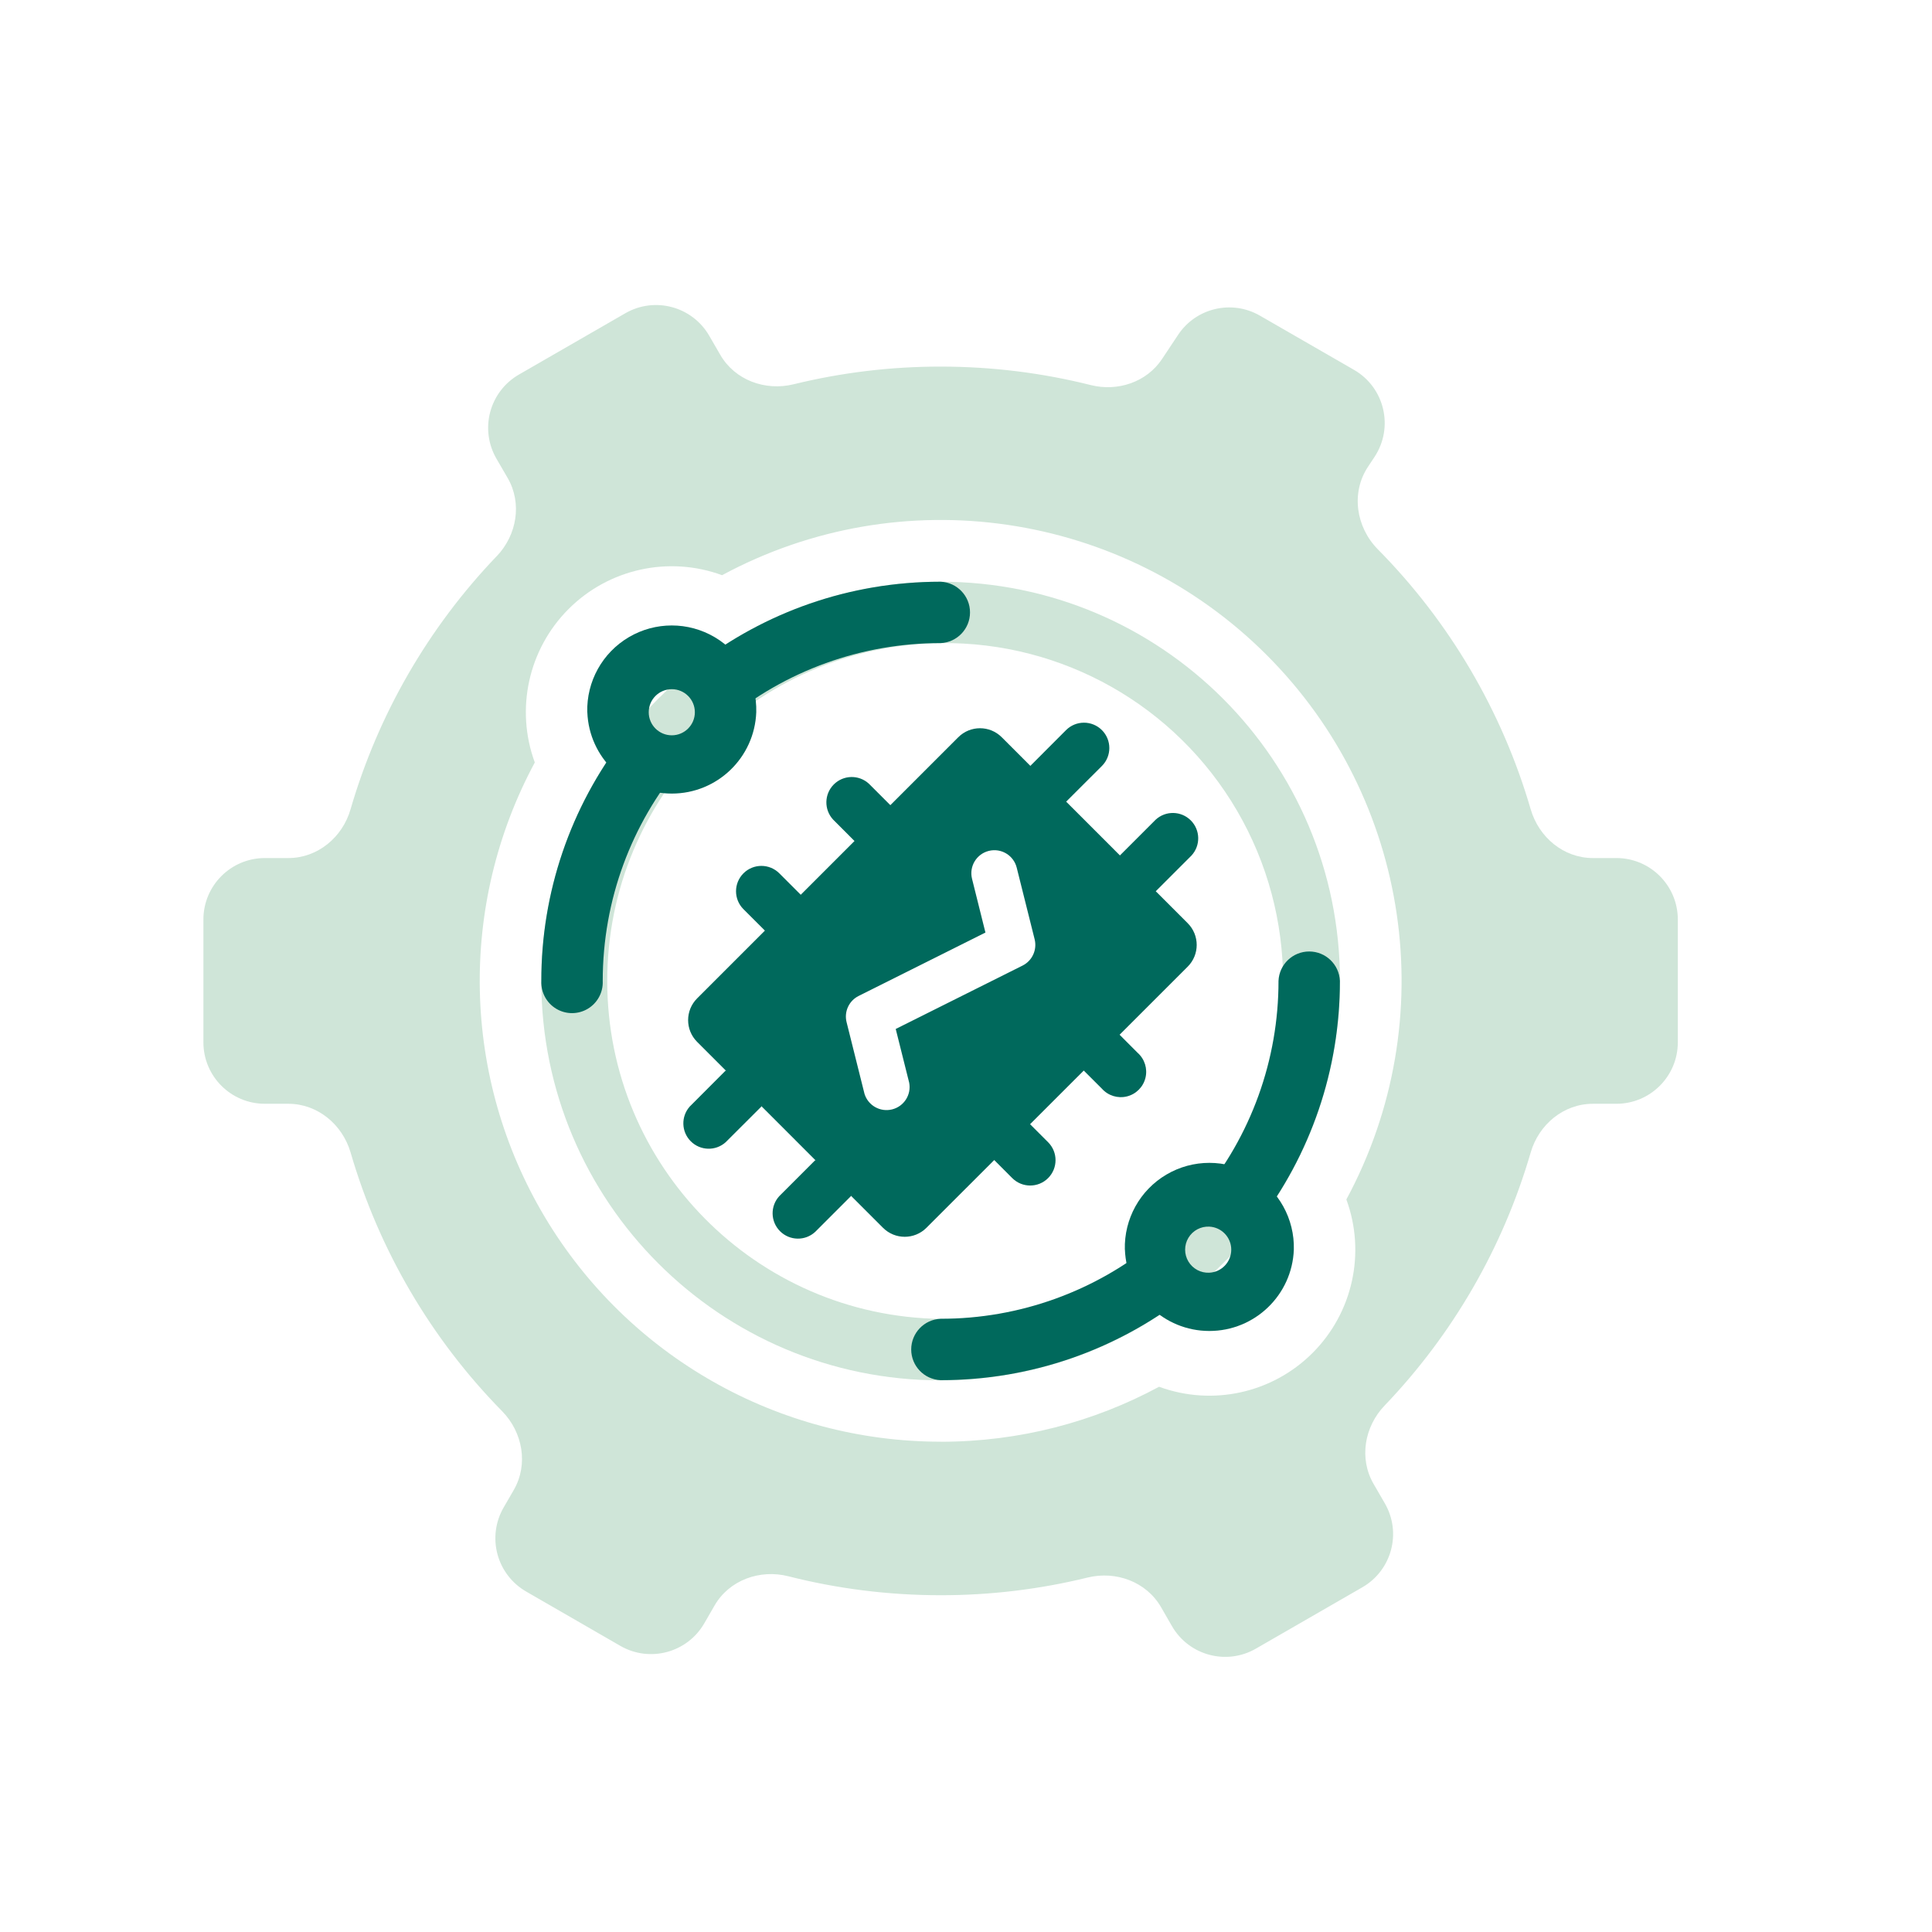
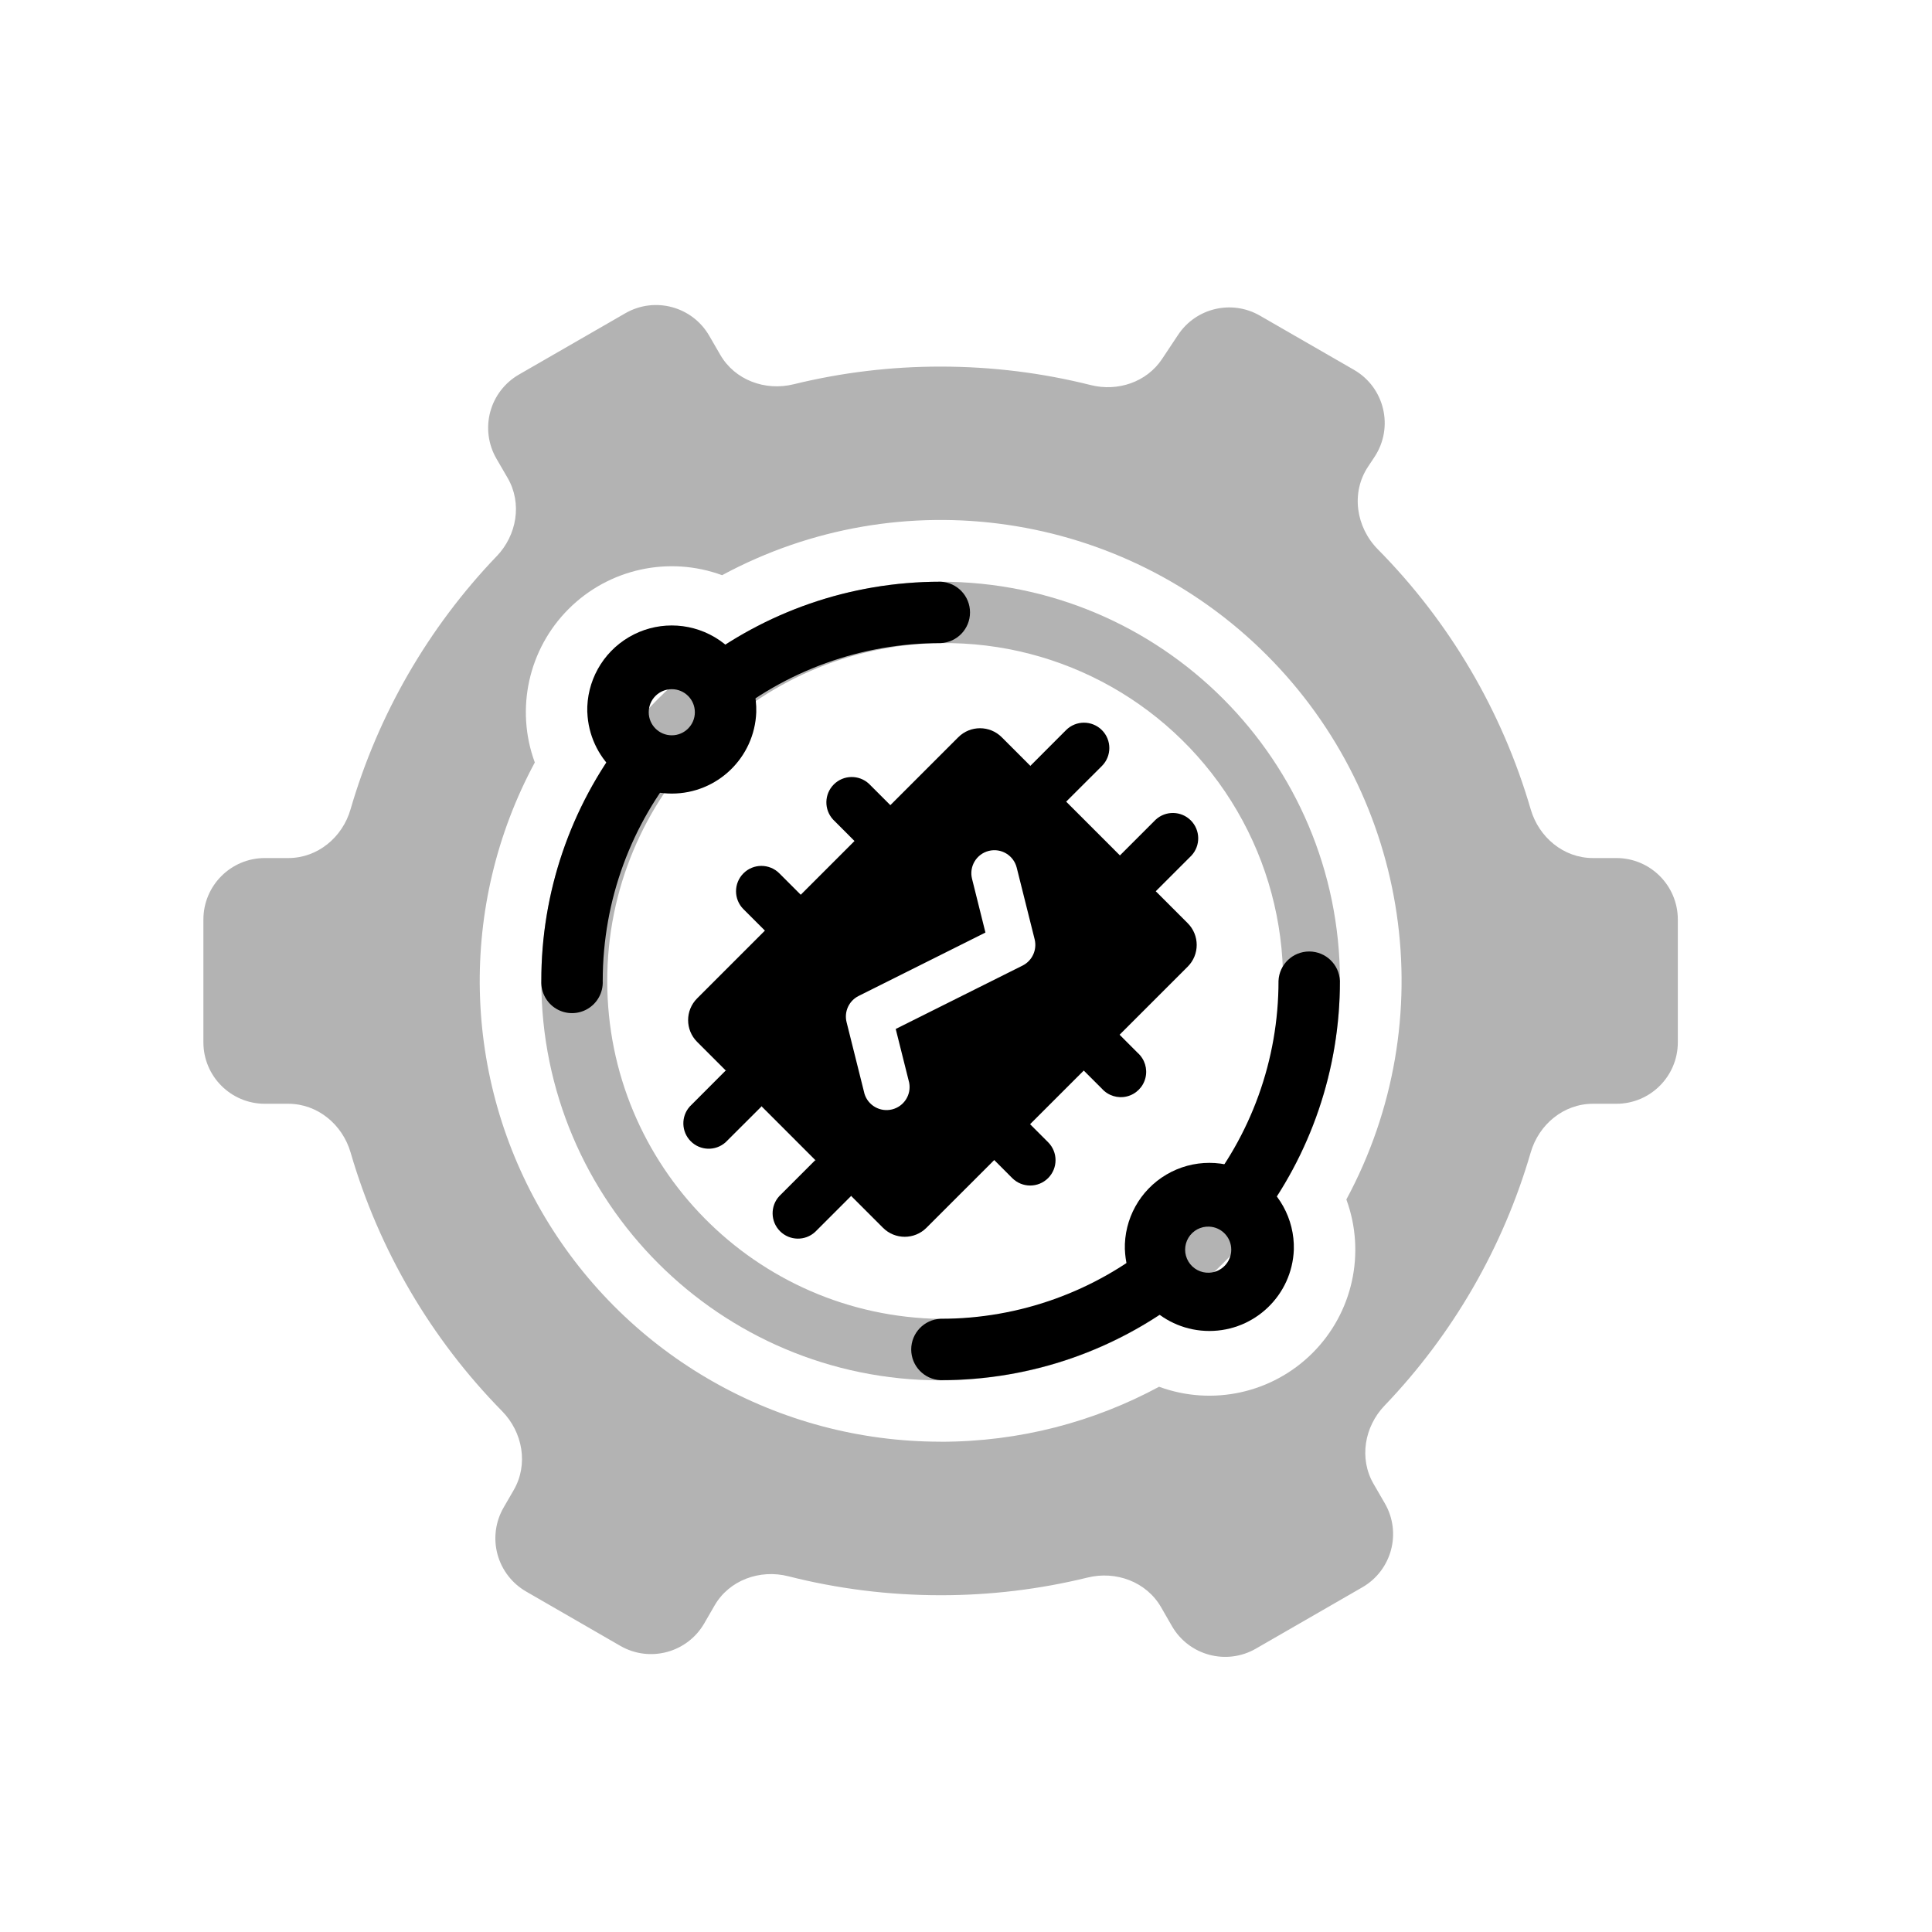
- <svg xmlns="http://www.w3.org/2000/svg" width="32" height="32" fill="none">
-   <path fill-rule="evenodd" clip-rule="evenodd" d="M8.227 9.213c.334-.35.424-.876.182-1.295l-.187-.322a1.018 1.018 0 0 1 .373-1.392l1.763-1.016a1.018 1.018 0 0 1 1.389.373l.183.316c.242.419.744.603 1.214.488a10.2 10.2 0 0 1 2.436-.293c.858 0 1.69.106 2.486.306.446.112.925-.048 1.18-.43l.267-.402c.297-.447.89-.586 1.355-.318l1.557.897c.51.293.665.955.34 1.445l-.106.16c-.286.43-.2 1.001.162 1.368a10.169 10.169 0 0 1 2.532 4.306c.135.465.546.808 1.03.808h.39c.561 0 1.017.456 1.017 1.018v2.034c0 .562-.456 1.018-1.018 1.018h-.388c-.485 0-.896.342-1.031.807a10.164 10.164 0 0 1-2.421 4.193c-.334.349-.424.876-.182 1.295l.187.323c.282.487.115 1.11-.373 1.391l-1.763 1.016a1.018 1.018 0 0 1-1.389-.372l-.183-.318c-.243-.418-.745-.603-1.214-.488a10.2 10.2 0 0 1-2.435.293c-.87 0-1.715-.109-2.522-.314-.472-.12-.98.063-1.223.485l-.171.296a1.018 1.018 0 0 1-1.389.372l-1.56-.9a1.018 1.018 0 0 1-.374-1.391l.168-.29c.245-.424.15-.957-.192-1.306a10.166 10.166 0 0 1-2.51-4.285c-.135-.464-.547-.807-1.031-.807h-.39a1.018 1.018 0 0 1-1.017-1.017V15.23c0-.562.456-1.018 1.018-1.018h.389c.484 0 .896-.342 1.03-.807a10.165 10.165 0 0 1 2.42-4.192ZM15.58 23.88c1.31 0 2.541-.33 3.618-.911a2.417 2.417 0 0 0 3.102-3.102 7.632 7.632 0 0 0-10.34-10.34 2.417 2.417 0 0 0-3.102 3.102 7.632 7.632 0 0 0 6.72 11.25Z" fill="#CFE5D8" />
-   <path fill-rule="evenodd" clip-rule="evenodd" d="M15.58 21.845a5.597 5.597 0 1 0 0-11.193 5.597 5.597 0 0 0 0 11.193Zm0 1.018a6.614 6.614 0 1 0 0-13.228 6.614 6.614 0 0 0 0 13.228Z" fill="#CFE5D8" />
-   <path fill-rule="evenodd" clip-rule="evenodd" d="M20.031 20.317a.382.382 0 1 0 0 .763.382.382 0 0 0 0-.763Zm-1.4.381a1.4 1.4 0 1 1 2.799 0 1.4 1.4 0 0 1-2.798 0ZM11.127 11.415a.382.382 0 1 0 0 .764.382.382 0 0 0 0-.764Zm-1.4.382a1.4 1.4 0 1 1 2.799 0 1.4 1.4 0 0 1-2.798 0Z" fill="#00695C" />
-   <path fill-rule="evenodd" clip-rule="evenodd" d="M12.007 11.941a5.574 5.574 0 0 1 3.573-1.289.509.509 0 0 0 0-1.017c-1.52 0-2.92.512-4.037 1.374a.89.89 0 0 1 .464.932Zm-.735.735a.89.89 0 0 1-.932-.464 6.585 6.585 0 0 0-1.374 4.037.509.509 0 1 0 1.017 0c0-1.358.484-2.604 1.29-3.573ZM19.152 20.553a5.574 5.574 0 0 1-3.573 1.29.509.509 0 0 0 0 1.017c1.52 0 2.92-.513 4.037-1.375a.89.89 0 0 1-.464-.932Zm.735-.734a.89.89 0 0 1 .932.464 6.585 6.585 0 0 0 1.374-4.037.509.509 0 0 0-1.017 0 5.574 5.574 0 0 1-1.29 3.573ZM11.546 16.537l4.326-4.326a.509.509 0 0 1 .72 0l3.08 3.08a.509.509 0 0 1 0 .72l-4.327 4.325a.509.509 0 0 1-.72 0l-3.079-3.08a.509.509 0 0 1 0-.719Zm5.294-2.166a.381.381 0 1 0-.74.185l.222.89-2.1 1.05a.381.381 0 0 0-.2.434l.297 1.188a.382.382 0 0 0 .74-.185l-.223-.89 2.101-1.05c.16-.08.243-.261.2-.435l-.297-1.187Z" fill="#00695C" />
-   <path d="m13.502 20.404.593-.593v-.594h-.593l-.594.594a.42.42 0 0 0 .594.593ZM17.36 18.919l-.594-.594h-.593v.594l.593.594a.42.42 0 0 0 .594-.594ZM12.018 18.92l.594-.593v-.594h-.594l-.593.594a.42.42 0 0 0 .593.593ZM18.844 17.439l-.593-.594h-.594v.594l.594.593a.42.42 0 1 0 .593-.593ZM12.314 15.059l.594.593h.594v-.593l-.594-.594a.42.42 0 0 0-.594.594ZM19.141 13.577l-.593.593v.594h.593l.594-.594a.42.42 0 0 0-.594-.593ZM13.799 13.575l.593.594h.594v-.594l-.594-.594a.42.42 0 0 0-.593.594ZM17.657 12.093l-.593.594v.593h.593l.594-.593a.42.42 0 0 0-.594-.594Z" fill="#00695C" />
+ <svg xmlns="http://www.w3.org/2000/svg" width="32" height="32" viewBox="0 0 32 32" fill="none">
+   <path fill-rule="evenodd" clip-rule="evenodd" d="M8.227 9.213c.334-.35.424-.876.182-1.295l-.187-.322a1.018 1.018 0 0 1 .373-1.392l1.763-1.016a1.018 1.018 0 0 1 1.389.373l.183.316c.242.419.744.603 1.214.488a10.2 10.2 0 0 1 2.436-.293c.858 0 1.69.106 2.486.306.446.112.925-.048 1.18-.43l.267-.402c.297-.447.89-.586 1.355-.318l1.557.897c.51.293.665.955.34 1.445l-.106.16c-.286.43-.2 1.001.162 1.368a10.169 10.169 0 0 1 2.532 4.306c.135.465.546.808 1.03.808h.39c.561 0 1.017.456 1.017 1.018v2.034c0 .562-.456 1.018-1.018 1.018h-.388c-.485 0-.896.342-1.031.807a10.164 10.164 0 0 1-2.421 4.193c-.334.349-.424.876-.182 1.295l.187.323c.282.487.115 1.11-.373 1.391l-1.763 1.016a1.018 1.018 0 0 1-1.389-.372l-.183-.318c-.243-.418-.745-.603-1.214-.488a10.2 10.2 0 0 1-2.435.293c-.87 0-1.715-.109-2.522-.314-.472-.12-.98.063-1.223.485l-.171.296a1.018 1.018 0 0 1-1.389.372l-1.56-.9a1.018 1.018 0 0 1-.374-1.391l.168-.29c.245-.424.15-.957-.192-1.306a10.166 10.166 0 0 1-2.51-4.285c-.135-.464-.547-.807-1.031-.807h-.39a1.018 1.018 0 0 1-1.017-1.017V15.23c0-.562.456-1.018 1.018-1.018h.389c.484 0 .896-.342 1.03-.807a10.165 10.165 0 0 1 2.42-4.192ZM15.58 23.88c1.31 0 2.541-.33 3.618-.911a2.417 2.417 0 0 0 3.102-3.102 7.632 7.632 0 0 0-10.34-10.34 2.417 2.417 0 0 0-3.102 3.102 7.632 7.632 0 0 0 6.72 11.25Z" fill="currentColor" fill-opacity="0.3" />
+   <path fill-rule="evenodd" clip-rule="evenodd" d="M15.58 21.845a5.597 5.597 0 1 0 0-11.193 5.597 5.597 0 0 0 0 11.193Zm0 1.018a6.614 6.614 0 1 0 0-13.228 6.614 6.614 0 0 0 0 13.228Z" fill="currentColor" fill-opacity="0.3" />
+   <path fill-rule="evenodd" clip-rule="evenodd" d="M20.031 20.317a.382.382 0 1 0 0 .763.382.382 0 0 0 0-.763Zm-1.4.381a1.4 1.4 0 1 1 2.799 0 1.4 1.4 0 0 1-2.798 0ZM11.127 11.415a.382.382 0 1 0 0 .764.382.382 0 0 0 0-.764Zm-1.4.382a1.4 1.4 0 1 1 2.799 0 1.4 1.4 0 0 1-2.798 0Z" fill="currentColor" />
+   <path fill-rule="evenodd" clip-rule="evenodd" d="M12.007 11.941a5.574 5.574 0 0 1 3.573-1.289.509.509 0 0 0 0-1.017c-1.52 0-2.92.512-4.037 1.374a.89.89 0 0 1 .464.932Zm-.735.735a.89.89 0 0 1-.932-.464 6.585 6.585 0 0 0-1.374 4.037.509.509 0 1 0 1.017 0c0-1.358.484-2.604 1.29-3.573ZM19.152 20.553a5.574 5.574 0 0 1-3.573 1.29.509.509 0 0 0 0 1.017c1.52 0 2.92-.513 4.037-1.375a.89.89 0 0 1-.464-.932Zm.735-.734a.89.89 0 0 1 .932.464 6.585 6.585 0 0 0 1.374-4.037.509.509 0 0 0-1.017 0 5.574 5.574 0 0 1-1.29 3.573ZM11.546 16.537l4.326-4.326a.509.509 0 0 1 .72 0l3.08 3.08a.509.509 0 0 1 0 .72l-4.327 4.325a.509.509 0 0 1-.72 0l-3.079-3.08a.509.509 0 0 1 0-.719Zm5.294-2.166a.381.381 0 1 0-.74.185l.222.89-2.1 1.05a.381.381 0 0 0-.2.434l.297 1.188a.382.382 0 0 0 .74-.185l-.223-.89 2.101-1.05c.16-.08.243-.261.2-.435l-.297-1.187Z" fill="currentColor" />
+   <path d="m13.502 20.404.593-.593v-.594h-.593l-.594.594a.42.42 0 0 0 .594.593ZM17.36 18.919l-.594-.594h-.593v.594l.593.594a.42.42 0 0 0 .594-.594ZM12.018 18.92l.594-.593v-.594h-.594l-.593.594a.42.42 0 0 0 .593.593ZM18.844 17.439l-.593-.594h-.594v.594l.594.593a.42.42 0 1 0 .593-.593ZM12.314 15.059l.594.593h.594v-.593l-.594-.594a.42.42 0 0 0-.594.594ZM19.141 13.577l-.593.593v.594h.593l.594-.594a.42.42 0 0 0-.594-.593ZM13.799 13.575l.593.594h.594v-.594l-.594-.594a.42.42 0 0 0-.593.594ZM17.657 12.093l-.593.594v.593h.593l.594-.593a.42.42 0 0 0-.594-.594Z" fill="currentColor" />
</svg>
